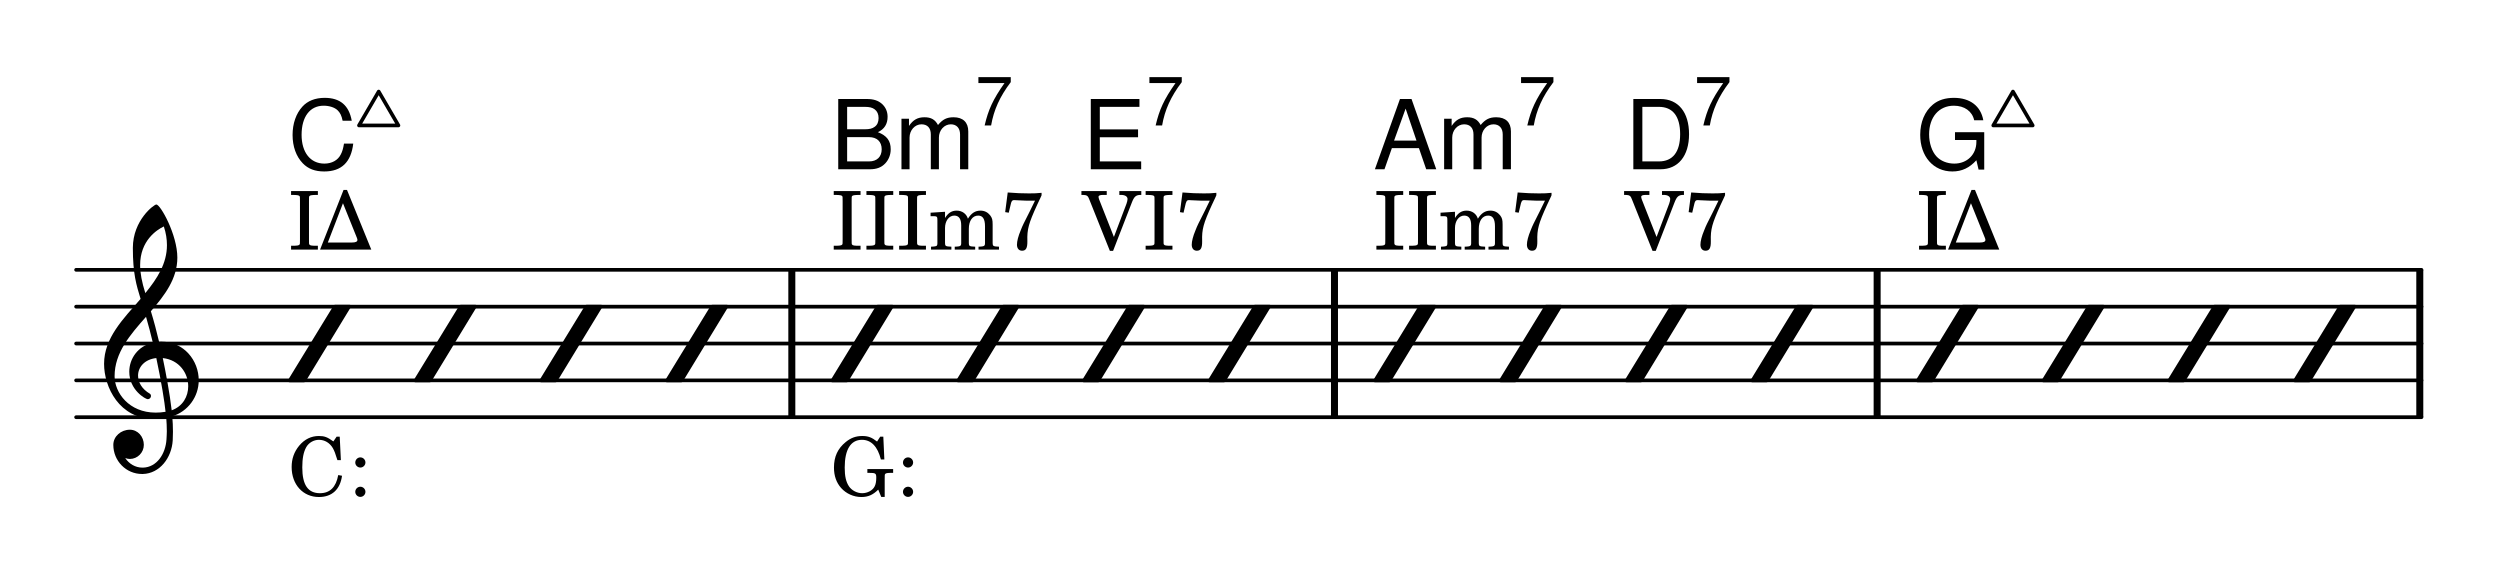
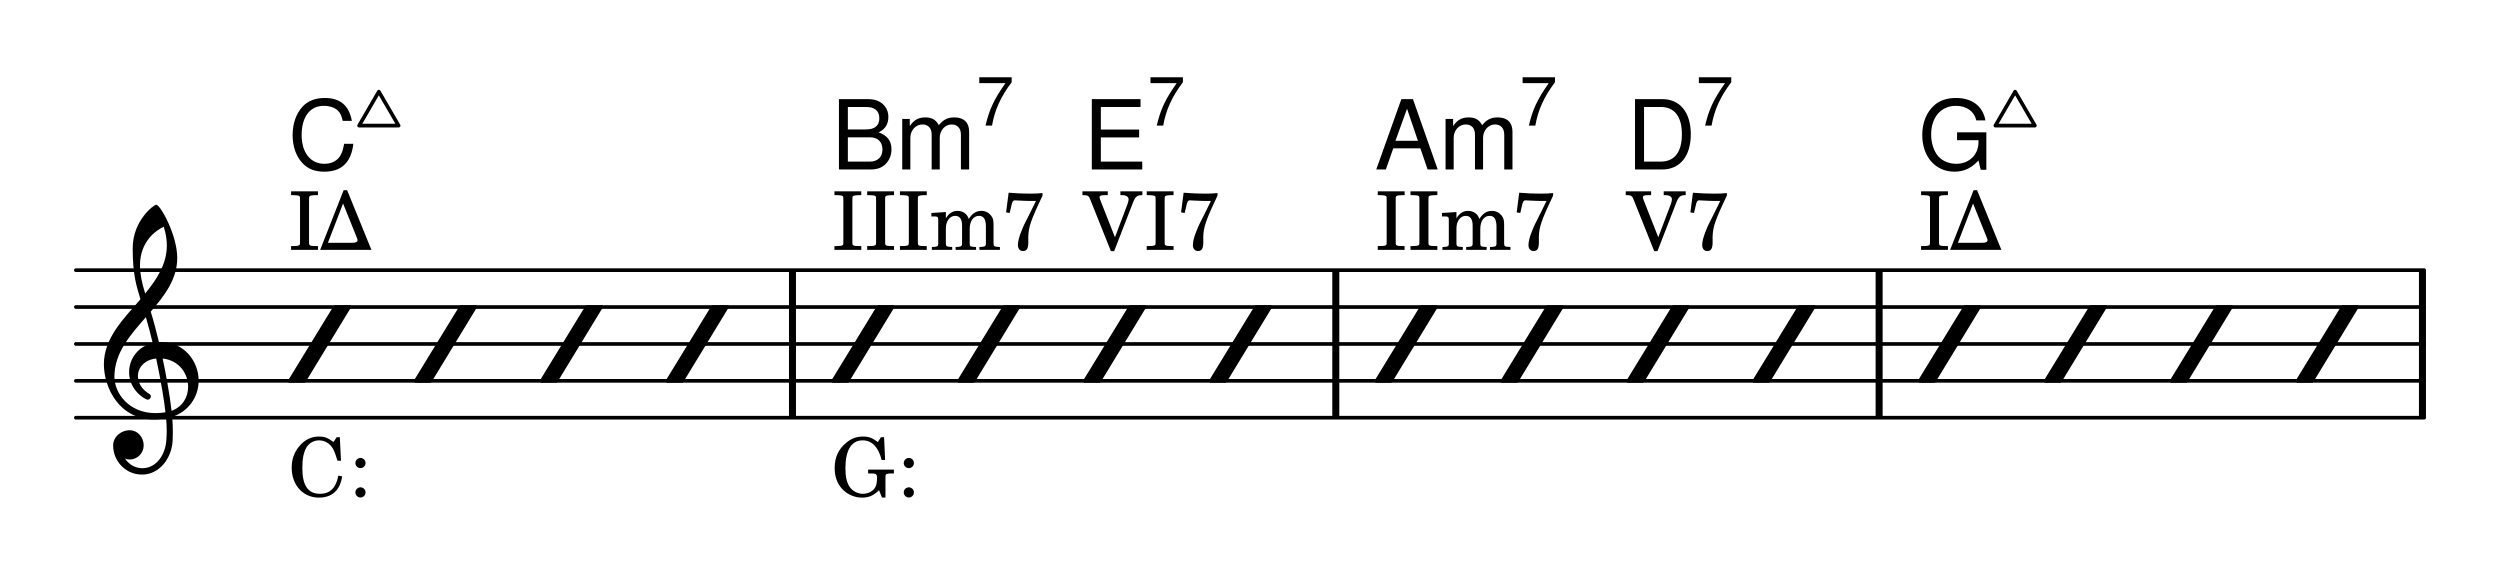
- <svg xmlns="http://www.w3.org/2000/svg" xmlns:xlink="http://www.w3.org/1999/xlink" width="338pt" height="78pt" viewBox="0 0 338 78">
+ <svg xmlns="http://www.w3.org/2000/svg" xmlns:xlink="http://www.w3.org/1999/xlink" width="337.586pt" height="77pt" viewBox="0 0 337.586 77">
  <defs>
    <g>
      <g id="glyph-0-0">
        <path d="M 0.203 5.234 L 2.188 5.234 C 2.25 5.234 2.328 5.203 2.375 5.141 L 8.5 -4.922 C 8.531 -4.953 8.547 -4.984 8.547 -5.016 C 8.547 -5.125 8.469 -5.234 8.344 -5.234 L 6.359 -5.234 C 6.297 -5.234 6.219 -5.203 6.172 -5.141 L 0.016 4.922 C 0 4.953 0 4.984 0 5.016 C 0 5.125 0.078 5.234 0.203 5.234 Z M 0.203 5.234 " />
      </g>
      <g id="glyph-0-1">
        <path d="M 5.297 12.656 L 5.312 11.797 L 5.234 11.797 C 4.266 11.797 3.422 11.281 2.906 10.5 C 3.109 10.578 3.312 10.625 3.531 10.625 C 4.562 10.625 5.422 9.766 5.422 8.719 C 5.422 7.609 4.609 6.672 3.531 6.672 C 2.344 6.672 1.297 7.562 1.297 8.719 C 1.297 10.891 3.031 12.656 5.172 12.656 Z M 7.984 -3.016 C 10.219 -2.766 11.422 -0.969 11.422 0.797 C 11.422 2.172 10.703 3.5 9.188 4.047 C 8.938 1.812 8.359 -1.234 7.984 -3.016 Z M 1.469 -0.562 C 1.469 -3.75 3.578 -6.172 5.719 -8.594 C 6.062 -7.438 6.359 -6.25 6.641 -5.094 C 4.609 -4.641 3.453 -2.922 3.453 -1.172 C 3.453 1.312 5.656 2.547 5.953 2.547 C 6.203 2.547 6.391 2.328 6.391 2.109 C 6.391 2.016 6.359 1.906 6.25 1.812 C 5.141 1.172 4.641 0.234 4.641 -0.641 C 4.641 -1.797 5.531 -2.844 7.109 -3.016 C 7.797 0.203 8.234 2.969 8.359 4.25 C 7.891 4.328 7.438 4.359 7.016 4.359 C 3.422 4.359 1.469 1.672 1.469 -0.562 Z M 7.109 -23.781 C 6.812 -23.781 3.938 -21.672 3.938 -17.906 C 3.938 -14.406 4.406 -12.922 4.984 -11.016 C 2.656 -8.328 0.047 -5.75 0.047 -2.234 C 0.047 0.891 2.094 5.219 6.859 5.219 C 7.344 5.219 7.891 5.156 8.453 5.062 C 8.5 5.672 8.531 6.281 8.531 6.891 C 8.531 7.25 8.5 7.625 8.484 7.984 C 8.359 9.953 7.172 11.75 5.312 11.797 L 5.297 12.656 C 7.562 12.594 9.188 10.484 9.328 8.109 C 9.344 7.734 9.359 7.328 9.359 6.953 C 9.359 6.25 9.328 5.562 9.266 4.859 C 11.375 4.203 12.844 2.234 12.844 -0.016 C 12.844 -2.672 10.859 -5.234 7.766 -5.234 C 7.688 -5.234 7.594 -5.219 7.484 -5.219 C 7.156 -6.594 6.797 -7.984 6.375 -9.344 C 8.25 -11.516 9.953 -13.75 9.953 -16.594 C 9.953 -19.688 7.672 -23.781 7.109 -23.781 Z M 4.922 -15.578 C 4.922 -18.891 7.156 -20.344 8.125 -20.812 C 8.422 -19.922 8.547 -19.078 8.547 -18.281 C 8.547 -15.812 7.25 -13.781 5.625 -11.797 C 5.156 -13.281 4.922 -14.484 4.922 -15.578 Z M 4.922 -15.578 " />
      </g>
      <g id="glyph-1-0">
        <path d="M 8.625 -6.562 C 8.25 -8.641 7.047 -9.656 4.969 -9.656 C 3.688 -9.656 2.656 -9.25 1.953 -8.469 C 1.094 -7.531 0.625 -6.172 0.625 -4.641 C 0.625 -3.078 1.109 -1.734 2 -0.812 C 2.734 -0.047 3.672 0.297 4.906 0.297 C 7.234 0.297 8.531 -0.953 8.828 -3.469 L 7.578 -3.469 C 7.469 -2.812 7.344 -2.375 7.141 -2 C 6.75 -1.219 5.938 -0.766 4.922 -0.766 C 3.031 -0.766 1.844 -2.281 1.844 -4.656 C 1.844 -7.094 2.969 -8.594 4.828 -8.594 C 5.594 -8.594 6.312 -8.359 6.703 -7.984 C 7.047 -7.656 7.25 -7.266 7.391 -6.562 Z M 8.625 -6.562 " />
      </g>
      <g id="glyph-1-1">
        <path d="M 1.031 0 L 5.312 0 C 6.219 0 6.875 -0.25 7.391 -0.797 C 7.859 -1.297 8.125 -1.969 8.125 -2.703 C 8.125 -3.859 7.594 -4.547 6.391 -5.016 C 7.266 -5.422 7.703 -6.109 7.703 -7.094 C 7.703 -7.797 7.438 -8.391 6.953 -8.828 C 6.438 -9.297 5.797 -9.5 4.891 -9.5 L 1.031 -9.5 Z M 2.234 -5.406 L 2.234 -8.438 L 4.594 -8.438 C 5.266 -8.438 5.641 -8.344 5.969 -8.094 C 6.312 -7.828 6.484 -7.438 6.484 -6.922 C 6.484 -6.391 6.312 -6 5.969 -5.75 C 5.641 -5.5 5.266 -5.406 4.594 -5.406 Z M 2.234 -1.062 L 2.234 -4.344 L 5.203 -4.344 C 6.266 -4.344 6.906 -3.734 6.906 -2.703 C 6.906 -1.688 6.266 -1.062 5.203 -1.062 Z M 2.234 -1.062 " />
      </g>
      <g id="glyph-1-2">
        <path d="M 0.906 -6.828 L 0.906 0 L 2 0 L 2 -4.281 C 2 -5.281 2.719 -6.078 3.609 -6.078 C 4.422 -6.078 4.875 -5.578 4.875 -4.703 L 4.875 0 L 5.969 0 L 5.969 -4.281 C 5.969 -5.281 6.688 -6.078 7.578 -6.078 C 8.359 -6.078 8.828 -5.562 8.828 -4.703 L 8.828 0 L 9.938 0 L 9.938 -5.125 C 9.938 -6.344 9.219 -7.031 7.953 -7.031 C 7.031 -7.031 6.484 -6.75 5.844 -5.984 C 5.453 -6.719 4.906 -7.031 4.016 -7.031 C 3.094 -7.031 2.484 -6.688 1.922 -5.859 L 1.922 -6.828 Z M 0.906 -6.828 " />
      </g>
      <g id="glyph-1-3">
        <path d="M 2.391 -4.328 L 7.562 -4.328 L 7.562 -5.391 L 2.391 -5.391 L 2.391 -8.438 L 7.75 -8.438 L 7.75 -9.5 L 1.172 -9.5 L 1.172 0 L 7.984 0 L 7.984 -1.062 L 2.391 -1.062 Z M 2.391 -4.328 " />
      </g>
      <g id="glyph-1-4">
        <path d="M 6.172 -2.859 L 7.156 0 L 8.516 0 L 5.172 -9.5 L 3.609 -9.5 L 0.219 0 L 1.516 0 L 2.516 -2.859 Z M 5.844 -3.875 L 2.812 -3.875 L 4.375 -8.203 Z M 5.844 -3.875 " />
      </g>
      <g id="glyph-1-5">
        <path d="M 1.156 0 L 4.828 0 C 7.219 0 8.688 -1.797 8.688 -4.75 C 8.688 -7.703 7.234 -9.5 4.828 -9.5 L 1.156 -9.5 Z M 2.375 -1.062 L 2.375 -8.438 L 4.609 -8.438 C 6.484 -8.438 7.484 -7.172 7.484 -4.75 C 7.484 -2.328 6.484 -1.062 4.609 -1.062 Z M 2.375 -1.062 " />
      </g>
      <g id="glyph-1-6">
        <path d="M 9.234 -5.016 L 5.281 -5.016 L 5.281 -3.953 L 8.172 -3.953 L 8.172 -3.688 C 8.172 -2 6.922 -0.766 5.188 -0.766 C 4.219 -0.766 3.344 -1.125 2.781 -1.734 C 2.156 -2.406 1.781 -3.547 1.781 -4.719 C 1.781 -7.047 3.109 -8.594 5.125 -8.594 C 6.562 -8.594 7.609 -7.844 7.875 -6.625 L 9.109 -6.625 C 8.766 -8.547 7.312 -9.656 5.141 -9.656 C 3.969 -9.656 3.031 -9.359 2.297 -8.75 C 1.188 -7.828 0.578 -6.359 0.578 -4.656 C 0.578 -1.734 2.359 0.297 4.922 0.297 C 6.219 0.297 7.234 -0.188 8.172 -1.219 L 8.469 0.047 L 9.234 0.047 Z M 9.234 -5.016 " />
      </g>
      <g id="glyph-2-0">
        <path d="M 7 -7.984 L 6.578 -7.984 L 6.141 -7.344 C 5.344 -7.922 4.938 -8.078 4.188 -8.078 C 3.141 -8.078 2.25 -7.641 1.516 -6.766 C 0.828 -5.922 0.5 -5 0.5 -3.875 C 0.5 -1.516 2.031 0.172 4.188 0.172 C 5.953 0.172 7.062 -0.859 7.312 -2.703 L 6.797 -2.797 C 6.5 -1.156 5.672 -0.344 4.328 -0.344 C 2.703 -0.344 1.938 -1.469 1.938 -3.828 C 1.938 -5.078 2.109 -5.906 2.469 -6.562 C 2.812 -7.172 3.484 -7.562 4.188 -7.562 C 4.969 -7.562 5.641 -7.156 6.062 -6.453 C 6.266 -6.094 6.422 -5.688 6.688 -4.812 L 7.156 -4.812 Z M 7 -7.984 " />
      </g>
      <g id="glyph-2-1">
        <path d="M 1.625 -1.219 C 1.25 -1.219 0.938 -0.906 0.938 -0.531 C 0.938 -0.156 1.25 0.156 1.625 0.156 C 2 0.156 2.312 -0.156 2.312 -0.531 C 2.312 -0.906 2 -1.219 1.625 -1.219 Z M 1.625 -5.188 C 1.25 -5.188 0.938 -4.875 0.938 -4.484 C 0.938 -4.125 1.25 -3.812 1.625 -3.812 C 2 -3.812 2.312 -4.125 2.312 -4.5 C 2.312 -4.875 2 -5.188 1.625 -5.188 Z M 1.625 -5.188 " />
      </g>
      <g id="glyph-2-2">
        <path d="M -0.078 0 L 6.844 0 L 3.562 -8.062 L 3.094 -8.062 Z M 0.969 -0.953 L 3.016 -6.266 L 4.891 -1.609 C 4.969 -1.422 4.969 -1.375 4.969 -1.297 C 4.969 -1.062 4.719 -0.953 4.203 -0.953 Z M 0.969 -0.953 " />
      </g>
      <g id="glyph-2-3">
        <path d="M 0.422 -7.391 L 0.641 -7.391 C 1.266 -7.375 1.469 -7.344 1.562 -7.234 C 1.625 -7.141 1.625 -7.109 1.625 -6.562 L 1.625 -1.344 C 1.625 -0.797 1.625 -0.766 1.562 -0.672 C 1.469 -0.562 1.266 -0.516 0.641 -0.516 L 0.422 -0.516 L 0.422 0 L 4.047 0 L 4.047 -0.516 L 3.828 -0.516 C 3.203 -0.516 3 -0.547 2.906 -0.672 C 2.844 -0.766 2.844 -0.781 2.844 -1.344 L 2.844 -6.562 C 2.844 -7.125 2.844 -7.141 2.906 -7.234 C 3 -7.344 3.203 -7.375 3.828 -7.391 L 4.047 -7.391 L 4.047 -7.906 L 0.422 -7.906 Z M 0.422 -7.391 " />
      </g>
      <g id="glyph-2-4">
        <path d="M 7.125 -7.984 L 6.703 -7.984 L 6.281 -7.328 C 5.562 -7.891 5.078 -8.078 4.281 -8.078 C 3.422 -8.078 2.734 -7.828 2.047 -7.266 C 0.969 -6.391 0.453 -5.297 0.453 -3.812 C 0.453 -2.688 0.781 -1.766 1.422 -1.047 C 2.109 -0.281 3.109 0.172 4.156 0.172 C 5.078 0.172 5.734 -0.125 6.438 -0.828 L 6.844 0.156 L 7.312 0.156 L 7.312 -2.25 C 7.312 -2.812 7.312 -2.844 7.375 -2.938 C 7.469 -3.062 7.672 -3.094 8.297 -3.094 L 8.453 -3.094 L 8.453 -3.609 L 4.969 -3.609 L 4.969 -3.094 L 5.188 -3.094 C 6.094 -3.094 6.172 -3.031 6.172 -2.422 C 6.172 -1.953 6.094 -1.516 5.953 -1.266 C 5.688 -0.719 4.984 -0.344 4.266 -0.344 C 3.562 -0.344 2.859 -0.719 2.484 -1.266 C 2.078 -1.875 1.906 -2.641 1.906 -3.812 C 1.906 -6.25 2.719 -7.562 4.234 -7.562 C 5.484 -7.562 6.359 -6.656 6.797 -4.906 L 7.266 -4.906 Z M 7.125 -7.984 " />
      </g>
      <g id="glyph-2-5">
        <path d="M 2.203 -5.109 L 0.25 -4.984 L 0.25 -4.516 L 0.703 -4.516 C 1.125 -4.5 1.172 -4.438 1.172 -3.969 L 1.172 -0.828 C 1.156 -0.672 1.156 -0.609 1.109 -0.547 C 1.031 -0.453 0.828 -0.406 0.344 -0.391 L 0.312 -0.391 L 0.312 0 L 3.062 0 L 3.062 -0.391 L 3.016 -0.391 C 2.297 -0.422 2.203 -0.469 2.203 -0.875 L 2.203 -2.906 C 2.203 -3.875 2.734 -4.594 3.453 -4.594 C 4.078 -4.594 4.391 -4.156 4.391 -3.266 L 4.391 -0.828 C 4.375 -0.672 4.375 -0.609 4.312 -0.547 C 4.25 -0.453 4.031 -0.406 3.562 -0.391 L 3.516 -0.391 L 3.516 0 L 6.281 0 L 6.281 -0.391 L 6.25 -0.391 C 5.516 -0.422 5.422 -0.469 5.422 -0.859 L 5.422 -2.797 C 5.422 -3.906 5.922 -4.594 6.688 -4.594 C 7.312 -4.594 7.609 -4.125 7.609 -3.141 L 7.609 -0.828 C 7.594 -0.672 7.594 -0.609 7.531 -0.547 C 7.469 -0.453 7.25 -0.406 6.781 -0.391 L 6.734 -0.391 L 6.734 0 L 9.5 0 L 9.5 -0.391 L 9.469 -0.391 C 8.734 -0.422 8.641 -0.469 8.641 -0.875 L 8.641 -3.359 C 8.641 -4.047 8.578 -4.266 8.297 -4.641 C 7.969 -5.047 7.531 -5.266 7 -5.266 C 6.281 -5.266 5.766 -4.922 5.297 -4.172 C 5.109 -4.828 4.516 -5.266 3.781 -5.266 C 3.109 -5.266 2.625 -4.953 2.203 -4.266 Z M 2.203 -5.109 " />
      </g>
      <g id="glyph-2-6">
        <path d="M 0.641 -5.062 L 1.125 -4.984 L 1.328 -5.844 C 1.484 -6.578 1.562 -6.688 1.891 -6.688 C 1.938 -6.688 2.031 -6.688 2.125 -6.672 C 3.469 -6.609 3.469 -6.609 3.969 -6.609 C 4.125 -6.609 4.375 -6.609 4.672 -6.609 L 3.938 -5.109 C 3.125 -3.5 3.016 -3.312 2.75 -2.625 C 2.406 -1.812 2.234 -1.125 2.234 -0.656 C 2.234 -0.156 2.5 0.156 2.922 0.156 C 3.453 0.156 3.656 -0.203 3.641 -1.156 C 3.594 -2.734 3.797 -3.5 4.969 -6.062 C 5.125 -6.406 5.297 -6.75 5.453 -7.094 C 5.469 -7.109 5.5 -7.203 5.562 -7.344 L 5.562 -7.672 C 4.906 -7.609 4.562 -7.594 3.875 -7.594 C 2.922 -7.594 2.172 -7.625 0.984 -7.719 Z M 0.641 -5.062 " />
      </g>
      <g id="glyph-2-7">
        <path d="M 4.297 -1.703 L 2.297 -6.781 C 2.25 -6.922 2.219 -7.062 2.219 -7.125 C 2.219 -7.312 2.406 -7.391 2.891 -7.391 L 3.328 -7.391 L 3.328 -7.906 L -0.094 -7.906 L -0.094 -7.391 L 0.125 -7.391 C 0.641 -7.375 0.797 -7.266 0.969 -6.781 L 3.75 0.172 L 4.188 0.172 L 6.703 -6.312 C 7.031 -7.172 7.266 -7.375 7.891 -7.391 L 8 -7.391 L 8 -7.906 L 5.031 -7.906 L 5.031 -7.391 L 5.25 -7.391 C 5.812 -7.391 6.141 -7.172 6.141 -6.828 C 6.141 -6.672 6.078 -6.422 6 -6.203 Z M 4.297 -1.703 " />
      </g>
      <g id="glyph-3-0">
        <path d="M 4.797 -6.531 L 0.422 -6.531 L 0.422 -5.734 L 3.953 -5.734 C 2.391 -3.516 1.766 -2.141 1.266 0 L 2.141 0 C 2.5 -2.094 3.312 -3.891 4.797 -5.859 Z M 4.797 -6.531 " />
      </g>
    </g>
  </defs>
-   <path fill="none" stroke-width="9.465" stroke-linecap="butt" stroke-linejoin="miter" stroke="rgb(0%, 0%, 0%)" stroke-opacity="1" stroke-miterlimit="10" d="M 1820.547 7625.938 L 1820.547 7825.195 " transform="matrix(0.1, 0, 0, -0.1, -75, 819)" />
-   <path fill="none" stroke-width="4.981" stroke-linecap="round" stroke-linejoin="miter" stroke="rgb(0%, 0%, 0%)" stroke-opacity="1" stroke-miterlimit="10" d="M 852.891 7625.938 L 4023.828 7625.938 " transform="matrix(0.1, 0, 0, -0.1, -75, 819)" />
-   <path fill="none" stroke-width="4.981" stroke-linecap="round" stroke-linejoin="miter" stroke="rgb(0%, 0%, 0%)" stroke-opacity="1" stroke-miterlimit="10" d="M 852.891 7675.742 L 4023.828 7675.742 " transform="matrix(0.1, 0, 0, -0.1, -75, 819)" />
-   <path fill="none" stroke-width="4.981" stroke-linecap="round" stroke-linejoin="miter" stroke="rgb(0%, 0%, 0%)" stroke-opacity="1" stroke-miterlimit="10" d="M 852.891 7725.547 L 4023.828 7725.547 " transform="matrix(0.1, 0, 0, -0.1, -75, 819)" />
-   <path fill="none" stroke-width="4.981" stroke-linecap="round" stroke-linejoin="miter" stroke="rgb(0%, 0%, 0%)" stroke-opacity="1" stroke-miterlimit="10" d="M 852.891 7775.391 L 4023.828 7775.391 " transform="matrix(0.1, 0, 0, -0.1, -75, 819)" />
-   <path fill="none" stroke-width="4.981" stroke-linecap="round" stroke-linejoin="miter" stroke="rgb(0%, 0%, 0%)" stroke-opacity="1" stroke-miterlimit="10" d="M 852.891 7825.195 L 4023.828 7825.195 " transform="matrix(0.1, 0, 0, -0.1, -75, 819)" />
-   <path fill="none" stroke-width="9.465" stroke-linecap="butt" stroke-linejoin="miter" stroke="rgb(0%, 0%, 0%)" stroke-opacity="1" stroke-miterlimit="10" d="M 4021.562 7625.938 L 4021.562 7825.195 " transform="matrix(0.1, 0, 0, -0.1, -75, 819)" />
-   <path fill="none" stroke-width="9.465" stroke-linecap="butt" stroke-linejoin="miter" stroke="rgb(0%, 0%, 0%)" stroke-opacity="1" stroke-miterlimit="10" d="M 3287.891 7625.938 L 3287.891 7825.195 " transform="matrix(0.1, 0, 0, -0.1, -75, 819)" />
-   <path fill="none" stroke-width="9.465" stroke-linecap="butt" stroke-linejoin="miter" stroke="rgb(0%, 0%, 0%)" stroke-opacity="1" stroke-miterlimit="10" d="M 2554.219 7625.938 L 2554.219 7825.195 " transform="matrix(0.1, 0, 0, -0.1, -75, 819)" />
-   <g fill="rgb(0%, 0%, 0%)" fill-opacity="1">
-     <use xlink:href="#glyph-0-0" x="185.666" y="46.444" />
-   </g>
-   <g fill="rgb(0%, 0%, 0%)" fill-opacity="1">
-     <use xlink:href="#glyph-1-0" x="38.931" y="22.885" />
-   </g>
-   <path fill="none" stroke-width="4.981" stroke-linecap="butt" stroke-linejoin="round" stroke="rgb(0%, 0%, 0%)" stroke-opacity="1" stroke-miterlimit="10" d="M 1235.352 8020.391 L 1288.672 8020.391 L 1261.992 8066.211 Z M 1235.352 8020.391 " transform="matrix(0.1, 0, 0, -0.1, -75, 819)" />
-   <g fill="rgb(0%, 0%, 0%)" fill-opacity="1">
-     <use xlink:href="#glyph-0-0" x="38.931" y="46.444" />
-   </g>
-   <g fill="rgb(0%, 0%, 0%)" fill-opacity="1">
-     <use xlink:href="#glyph-2-0" x="38.931" y="67.025" />
-   </g>
-   <g fill="rgb(0%, 0%, 0%)" fill-opacity="1">
-     <use xlink:href="#glyph-2-1" x="47.095" y="67.025" />
-   </g>
-   <g fill="rgb(0%, 0%, 0%)" fill-opacity="1">
-     <use xlink:href="#glyph-2-2" x="43.353" y="33.742" />
-   </g>
-   <g fill="rgb(0%, 0%, 0%)" fill-opacity="1">
-     <use xlink:href="#glyph-2-3" x="38.931" y="33.742" />
-   </g>
-   <g fill="rgb(0%, 0%, 0%)" fill-opacity="1">
-     <use xlink:href="#glyph-0-1" x="14.024" y="51.426" />
-   </g>
-   <g fill="rgb(0%, 0%, 0%)" fill-opacity="1">
-     <use xlink:href="#glyph-0-0" x="55.933" y="46.444" />
-   </g>
-   <g fill="rgb(0%, 0%, 0%)" fill-opacity="1">
-     <use xlink:href="#glyph-0-0" x="72.936" y="46.444" />
-   </g>
-   <g fill="rgb(0%, 0%, 0%)" fill-opacity="1">
-     <use xlink:href="#glyph-0-0" x="89.938" y="46.444" />
-   </g>
-   <g fill="rgb(0%, 0%, 0%)" fill-opacity="1">
-     <use xlink:href="#glyph-1-1" x="112.299" y="22.885" />
-   </g>
-   <g fill="rgb(0%, 0%, 0%)" fill-opacity="1">
-     <use xlink:href="#glyph-1-2" x="120.972" y="22.885" />
-   </g>
-   <g fill="rgb(0%, 0%, 0%)" fill-opacity="1">
-     <use xlink:href="#glyph-3-0" x="131.858" y="16.962" />
-   </g>
-   <g fill="rgb(0%, 0%, 0%)" fill-opacity="1">
-     <use xlink:href="#glyph-0-0" x="112.299" y="46.444" />
-   </g>
-   <g fill="rgb(0%, 0%, 0%)" fill-opacity="1">
-     <use xlink:href="#glyph-2-4" x="112.299" y="67.025" />
-   </g>
-   <g fill="rgb(0%, 0%, 0%)" fill-opacity="1">
-     <use xlink:href="#glyph-2-1" x="121.143" y="67.025" />
-   </g>
-   <g fill="rgb(0%, 0%, 0%)" fill-opacity="1">
-     <use xlink:href="#glyph-2-3" x="112.299" y="33.742" />
-   </g>
-   <g fill="rgb(0%, 0%, 0%)" fill-opacity="1">
-     <use xlink:href="#glyph-2-3" x="116.72" y="33.742" />
-   </g>
-   <g fill="rgb(0%, 0%, 0%)" fill-opacity="1">
-     <use xlink:href="#glyph-2-3" x="121.142" y="33.742" />
-   </g>
-   <g fill="rgb(0%, 0%, 0%)" fill-opacity="1">
-     <use xlink:href="#glyph-2-5" x="125.564" y="33.742" />
-   </g>
-   <g fill="rgb(0%, 0%, 0%)" fill-opacity="1">
-     <use xlink:href="#glyph-2-6" x="135.259" y="33.742" />
-   </g>
-   <g fill="rgb(0%, 0%, 0%)" fill-opacity="1">
-     <use xlink:href="#glyph-0-0" x="129.301" y="46.444" />
-   </g>
-   <g fill="rgb(0%, 0%, 0%)" fill-opacity="1">
-     <use xlink:href="#glyph-1-3" x="146.303" y="22.885" />
-   </g>
-   <g fill="rgb(0%, 0%, 0%)" fill-opacity="1">
-     <use xlink:href="#glyph-3-0" x="154.977" y="16.962" />
-   </g>
-   <g fill="rgb(0%, 0%, 0%)" fill-opacity="1">
-     <use xlink:href="#glyph-0-0" x="146.303" y="46.444" />
-   </g>
-   <g fill="rgb(0%, 0%, 0%)" fill-opacity="1">
-     <use xlink:href="#glyph-2-7" x="146.303" y="33.742" />
-   </g>
-   <g fill="rgb(0%, 0%, 0%)" fill-opacity="1">
-     <use xlink:href="#glyph-2-3" x="154.467" y="33.742" />
-   </g>
-   <g fill="rgb(0%, 0%, 0%)" fill-opacity="1">
-     <use xlink:href="#glyph-2-6" x="158.889" y="33.742" />
-   </g>
-   <g fill="rgb(0%, 0%, 0%)" fill-opacity="1">
-     <use xlink:href="#glyph-0-0" x="163.306" y="46.444" />
-   </g>
-   <g fill="rgb(0%, 0%, 0%)" fill-opacity="1">
-     <use xlink:href="#glyph-1-4" x="185.666" y="22.885" />
-   </g>
-   <g fill="rgb(0%, 0%, 0%)" fill-opacity="1">
-     <use xlink:href="#glyph-1-2" x="194.34" y="22.885" />
-   </g>
-   <g fill="rgb(0%, 0%, 0%)" fill-opacity="1">
-     <use xlink:href="#glyph-3-0" x="205.225" y="16.962" />
-   </g>
-   <g fill="rgb(0%, 0%, 0%)" fill-opacity="1">
-     <use xlink:href="#glyph-2-3" x="185.666" y="33.742" />
-   </g>
-   <g fill="rgb(0%, 0%, 0%)" fill-opacity="1">
-     <use xlink:href="#glyph-2-3" x="190.088" y="33.742" />
-   </g>
-   <g fill="rgb(0%, 0%, 0%)" fill-opacity="1">
-     <use xlink:href="#glyph-2-5" x="194.51" y="33.742" />
-   </g>
-   <g fill="rgb(0%, 0%, 0%)" fill-opacity="1">
-     <use xlink:href="#glyph-2-6" x="204.205" y="33.742" />
-   </g>
-   <g fill="rgb(0%, 0%, 0%)" fill-opacity="1">
-     <use xlink:href="#glyph-0-0" x="202.668" y="46.444" />
-   </g>
-   <g fill="rgb(0%, 0%, 0%)" fill-opacity="1">
-     <use xlink:href="#glyph-1-5" x="219.671" y="22.885" />
-   </g>
-   <g fill="rgb(0%, 0%, 0%)" fill-opacity="1">
-     <use xlink:href="#glyph-3-0" x="229.025" y="16.962" />
-   </g>
-   <g fill="rgb(0%, 0%, 0%)" fill-opacity="1">
-     <use xlink:href="#glyph-0-0" x="219.671" y="46.444" />
-   </g>
-   <g fill="rgb(0%, 0%, 0%)" fill-opacity="1">
-     <use xlink:href="#glyph-2-7" x="219.671" y="33.742" />
-   </g>
-   <g fill="rgb(0%, 0%, 0%)" fill-opacity="1">
-     <use xlink:href="#glyph-2-6" x="227.664" y="33.742" />
-   </g>
-   <g fill="rgb(0%, 0%, 0%)" fill-opacity="1">
-     <use xlink:href="#glyph-0-0" x="236.673" y="46.444" />
-   </g>
-   <g fill="rgb(0%, 0%, 0%)" fill-opacity="1">
-     <use xlink:href="#glyph-0-0" x="310.041" y="46.444" />
-   </g>
-   <g fill="rgb(0%, 0%, 0%)" fill-opacity="1">
-     <use xlink:href="#glyph-1-6" x="259.034" y="22.885" />
-   </g>
-   <path fill="none" stroke-width="4.981" stroke-linecap="butt" stroke-linejoin="round" stroke="rgb(0%, 0%, 0%)" stroke-opacity="1" stroke-miterlimit="10" d="M 3444.883 8020.391 L 3498.203 8020.391 L 3471.523 8066.211 Z M 3444.883 8020.391 " transform="matrix(0.1, 0, 0, -0.1, -75, 819)" />
-   <g fill="rgb(0%, 0%, 0%)" fill-opacity="1">
-     <use xlink:href="#glyph-0-0" x="259.034" y="46.444" />
-   </g>
-   <g fill="rgb(0%, 0%, 0%)" fill-opacity="1">
-     <use xlink:href="#glyph-2-2" x="263.456" y="33.742" />
-   </g>
-   <g fill="rgb(0%, 0%, 0%)" fill-opacity="1">
-     <use xlink:href="#glyph-2-3" x="259.034" y="33.742" />
-   </g>
-   <g fill="rgb(0%, 0%, 0%)" fill-opacity="1">
-     <use xlink:href="#glyph-0-0" x="276.037" y="46.444" />
-   </g>
-   <g fill="rgb(0%, 0%, 0%)" fill-opacity="1">
-     <use xlink:href="#glyph-0-0" x="293.039" y="46.444" />
+   <path fill="none" stroke-width="9.465" stroke-linecap="butt" stroke-linejoin="miter" stroke="rgb(0%, 0%, 0%)" stroke-opacity="1" stroke-miterlimit="10" d="M 1820.547 7625.938 L 1820.547 7825.195 " transform="matrix(0.1, 0, 0, -0.1, -75.04297, 819)" />
+   <path fill="none" stroke-width="4.981" stroke-linecap="round" stroke-linejoin="miter" stroke="rgb(0%, 0%, 0%)" stroke-opacity="1" stroke-miterlimit="10" d="M 852.891 7625.938 L 4023.828 7625.938 " transform="matrix(0.1, 0, 0, -0.1, -75.04297, 819)" />
+   <path fill="none" stroke-width="4.981" stroke-linecap="round" stroke-linejoin="miter" stroke="rgb(0%, 0%, 0%)" stroke-opacity="1" stroke-miterlimit="10" d="M 852.891 7675.742 L 4023.828 7675.742 " transform="matrix(0.1, 0, 0, -0.1, -75.04297, 819)" />
+   <path fill="none" stroke-width="4.981" stroke-linecap="round" stroke-linejoin="miter" stroke="rgb(0%, 0%, 0%)" stroke-opacity="1" stroke-miterlimit="10" d="M 852.891 7725.547 L 4023.828 7725.547 " transform="matrix(0.1, 0, 0, -0.1, -75.04297, 819)" />
+   <path fill="none" stroke-width="4.981" stroke-linecap="round" stroke-linejoin="miter" stroke="rgb(0%, 0%, 0%)" stroke-opacity="1" stroke-miterlimit="10" d="M 852.891 7775.391 L 4023.828 7775.391 " transform="matrix(0.1, 0, 0, -0.1, -75.04297, 819)" />
+   <path fill="none" stroke-width="4.981" stroke-linecap="round" stroke-linejoin="miter" stroke="rgb(0%, 0%, 0%)" stroke-opacity="1" stroke-miterlimit="10" d="M 852.891 7825.195 L 4023.828 7825.195 " transform="matrix(0.1, 0, 0, -0.1, -75.04297, 819)" />
+   <path fill="none" stroke-width="9.465" stroke-linecap="butt" stroke-linejoin="miter" stroke="rgb(0%, 0%, 0%)" stroke-opacity="1" stroke-miterlimit="10" d="M 4021.563 7625.938 L 4021.563 7825.195 " transform="matrix(0.1, 0, 0, -0.1, -75.04297, 819)" />
+   <path fill="none" stroke-width="9.465" stroke-linecap="butt" stroke-linejoin="miter" stroke="rgb(0%, 0%, 0%)" stroke-opacity="1" stroke-miterlimit="10" d="M 3287.891 7625.938 L 3287.891 7825.195 " transform="matrix(0.1, 0, 0, -0.1, -75.04297, 819)" />
+   <path fill="none" stroke-width="9.465" stroke-linecap="butt" stroke-linejoin="miter" stroke="rgb(0%, 0%, 0%)" stroke-opacity="1" stroke-miterlimit="10" d="M 2554.219 7625.938 L 2554.219 7825.195 " transform="matrix(0.1, 0, 0, -0.1, -75.04297, 819)" />
+   <g fill="rgb(0%, 0%, 0%)" fill-opacity="1">
+     <use xlink:href="#glyph-0-0" x="185.623" y="46.444" />
+   </g>
+   <g fill="rgb(0%, 0%, 0%)" fill-opacity="1">
+     <use xlink:href="#glyph-1-0" x="38.888" y="22.885" />
+   </g>
+   <path fill="none" stroke-width="4.981" stroke-linecap="butt" stroke-linejoin="round" stroke="rgb(0%, 0%, 0%)" stroke-opacity="1" stroke-miterlimit="10" d="M 1235.352 8020.391 L 1288.672 8020.391 L 1261.992 8066.211 Z M 1235.352 8020.391 " transform="matrix(0.1, 0, 0, -0.1, -75.04297, 819)" />
+   <g fill="rgb(0%, 0%, 0%)" fill-opacity="1">
+     <use xlink:href="#glyph-0-0" x="38.888" y="46.444" />
+   </g>
+   <g fill="rgb(0%, 0%, 0%)" fill-opacity="1">
+     <use xlink:href="#glyph-2-0" x="38.888" y="67.025" />
+   </g>
+   <g fill="rgb(0%, 0%, 0%)" fill-opacity="1">
+     <use xlink:href="#glyph-2-1" x="47.052" y="67.025" />
+   </g>
+   <g fill="rgb(0%, 0%, 0%)" fill-opacity="1">
+     <use xlink:href="#glyph-2-2" x="43.31" y="33.742" />
+   </g>
+   <g fill="rgb(0%, 0%, 0%)" fill-opacity="1">
+     <use xlink:href="#glyph-2-3" x="38.888" y="33.742" />
+   </g>
+   <g fill="rgb(0%, 0%, 0%)" fill-opacity="1">
+     <use xlink:href="#glyph-0-1" x="13.981" y="51.426" />
+   </g>
+   <g fill="rgb(0%, 0%, 0%)" fill-opacity="1">
+     <use xlink:href="#glyph-0-0" x="55.89" y="46.444" />
+   </g>
+   <g fill="rgb(0%, 0%, 0%)" fill-opacity="1">
+     <use xlink:href="#glyph-0-0" x="72.893" y="46.444" />
+   </g>
+   <g fill="rgb(0%, 0%, 0%)" fill-opacity="1">
+     <use xlink:href="#glyph-0-0" x="89.895" y="46.444" />
+   </g>
+   <g fill="rgb(0%, 0%, 0%)" fill-opacity="1">
+     <use xlink:href="#glyph-1-1" x="112.256" y="22.885" />
+   </g>
+   <g fill="rgb(0%, 0%, 0%)" fill-opacity="1">
+     <use xlink:href="#glyph-1-2" x="120.929" y="22.885" />
+   </g>
+   <g fill="rgb(0%, 0%, 0%)" fill-opacity="1">
+     <use xlink:href="#glyph-3-0" x="131.815" y="16.962" />
+   </g>
+   <g fill="rgb(0%, 0%, 0%)" fill-opacity="1">
+     <use xlink:href="#glyph-0-0" x="112.256" y="46.444" />
+   </g>
+   <g fill="rgb(0%, 0%, 0%)" fill-opacity="1">
+     <use xlink:href="#glyph-2-4" x="112.256" y="67.025" />
+   </g>
+   <g fill="rgb(0%, 0%, 0%)" fill-opacity="1">
+     <use xlink:href="#glyph-2-1" x="121.1" y="67.025" />
+   </g>
+   <g fill="rgb(0%, 0%, 0%)" fill-opacity="1">
+     <use xlink:href="#glyph-2-3" x="112.256" y="33.742" />
+   </g>
+   <g fill="rgb(0%, 0%, 0%)" fill-opacity="1">
+     <use xlink:href="#glyph-2-3" x="116.677" y="33.742" />
+   </g>
+   <g fill="rgb(0%, 0%, 0%)" fill-opacity="1">
+     <use xlink:href="#glyph-2-3" x="121.099" y="33.742" />
+   </g>
+   <g fill="rgb(0%, 0%, 0%)" fill-opacity="1">
+     <use xlink:href="#glyph-2-5" x="125.521" y="33.742" />
+   </g>
+   <g fill="rgb(0%, 0%, 0%)" fill-opacity="1">
+     <use xlink:href="#glyph-2-6" x="135.216" y="33.742" />
+   </g>
+   <g fill="rgb(0%, 0%, 0%)" fill-opacity="1">
+     <use xlink:href="#glyph-0-0" x="129.258" y="46.444" />
+   </g>
+   <g fill="rgb(0%, 0%, 0%)" fill-opacity="1">
+     <use xlink:href="#glyph-1-3" x="146.26" y="22.885" />
+   </g>
+   <g fill="rgb(0%, 0%, 0%)" fill-opacity="1">
+     <use xlink:href="#glyph-3-0" x="154.935" y="16.962" />
+   </g>
+   <g fill="rgb(0%, 0%, 0%)" fill-opacity="1">
+     <use xlink:href="#glyph-0-0" x="146.26" y="46.444" />
+   </g>
+   <g fill="rgb(0%, 0%, 0%)" fill-opacity="1">
+     <use xlink:href="#glyph-2-7" x="146.26" y="33.742" />
+   </g>
+   <g fill="rgb(0%, 0%, 0%)" fill-opacity="1">
+     <use xlink:href="#glyph-2-3" x="154.424" y="33.742" />
+   </g>
+   <g fill="rgb(0%, 0%, 0%)" fill-opacity="1">
+     <use xlink:href="#glyph-2-6" x="158.846" y="33.742" />
+   </g>
+   <g fill="rgb(0%, 0%, 0%)" fill-opacity="1">
+     <use xlink:href="#glyph-0-0" x="163.263" y="46.444" />
+   </g>
+   <g fill="rgb(0%, 0%, 0%)" fill-opacity="1">
+     <use xlink:href="#glyph-1-4" x="185.623" y="22.885" />
+   </g>
+   <g fill="rgb(0%, 0%, 0%)" fill-opacity="1">
+     <use xlink:href="#glyph-1-2" x="194.297" y="22.885" />
+   </g>
+   <g fill="rgb(0%, 0%, 0%)" fill-opacity="1">
+     <use xlink:href="#glyph-3-0" x="205.182" y="16.962" />
+   </g>
+   <g fill="rgb(0%, 0%, 0%)" fill-opacity="1">
+     <use xlink:href="#glyph-2-3" x="185.623" y="33.742" />
+   </g>
+   <g fill="rgb(0%, 0%, 0%)" fill-opacity="1">
+     <use xlink:href="#glyph-2-3" x="190.045" y="33.742" />
+   </g>
+   <g fill="rgb(0%, 0%, 0%)" fill-opacity="1">
+     <use xlink:href="#glyph-2-5" x="194.467" y="33.742" />
+   </g>
+   <g fill="rgb(0%, 0%, 0%)" fill-opacity="1">
+     <use xlink:href="#glyph-2-6" x="204.162" y="33.742" />
+   </g>
+   <g fill="rgb(0%, 0%, 0%)" fill-opacity="1">
+     <use xlink:href="#glyph-0-0" x="202.625" y="46.444" />
+   </g>
+   <g fill="rgb(0%, 0%, 0%)" fill-opacity="1">
+     <use xlink:href="#glyph-1-5" x="219.628" y="22.885" />
+   </g>
+   <g fill="rgb(0%, 0%, 0%)" fill-opacity="1">
+     <use xlink:href="#glyph-3-0" x="228.982" y="16.962" />
+   </g>
+   <g fill="rgb(0%, 0%, 0%)" fill-opacity="1">
+     <use xlink:href="#glyph-0-0" x="219.628" y="46.444" />
+   </g>
+   <g fill="rgb(0%, 0%, 0%)" fill-opacity="1">
+     <use xlink:href="#glyph-2-7" x="219.628" y="33.742" />
+   </g>
+   <g fill="rgb(0%, 0%, 0%)" fill-opacity="1">
+     <use xlink:href="#glyph-2-6" x="227.621" y="33.742" />
+   </g>
+   <g fill="rgb(0%, 0%, 0%)" fill-opacity="1">
+     <use xlink:href="#glyph-0-0" x="236.63" y="46.444" />
+   </g>
+   <g fill="rgb(0%, 0%, 0%)" fill-opacity="1">
+     <use xlink:href="#glyph-0-0" x="309.998" y="46.444" />
+   </g>
+   <g fill="rgb(0%, 0%, 0%)" fill-opacity="1">
+     <use xlink:href="#glyph-1-6" x="258.991" y="22.885" />
+   </g>
+   <path fill="none" stroke-width="4.981" stroke-linecap="butt" stroke-linejoin="round" stroke="rgb(0%, 0%, 0%)" stroke-opacity="1" stroke-miterlimit="10" d="M 3444.883 8020.391 L 3498.203 8020.391 L 3471.523 8066.211 Z M 3444.883 8020.391 " transform="matrix(0.1, 0, 0, -0.1, -75.04297, 819)" />
+   <g fill="rgb(0%, 0%, 0%)" fill-opacity="1">
+     <use xlink:href="#glyph-0-0" x="258.991" y="46.444" />
+   </g>
+   <g fill="rgb(0%, 0%, 0%)" fill-opacity="1">
+     <use xlink:href="#glyph-2-2" x="263.413" y="33.742" />
+   </g>
+   <g fill="rgb(0%, 0%, 0%)" fill-opacity="1">
+     <use xlink:href="#glyph-2-3" x="258.991" y="33.742" />
+   </g>
+   <g fill="rgb(0%, 0%, 0%)" fill-opacity="1">
+     <use xlink:href="#glyph-0-0" x="275.994" y="46.444" />
+   </g>
+   <g fill="rgb(0%, 0%, 0%)" fill-opacity="1">
+     <use xlink:href="#glyph-0-0" x="292.996" y="46.444" />
  </g>
</svg>
